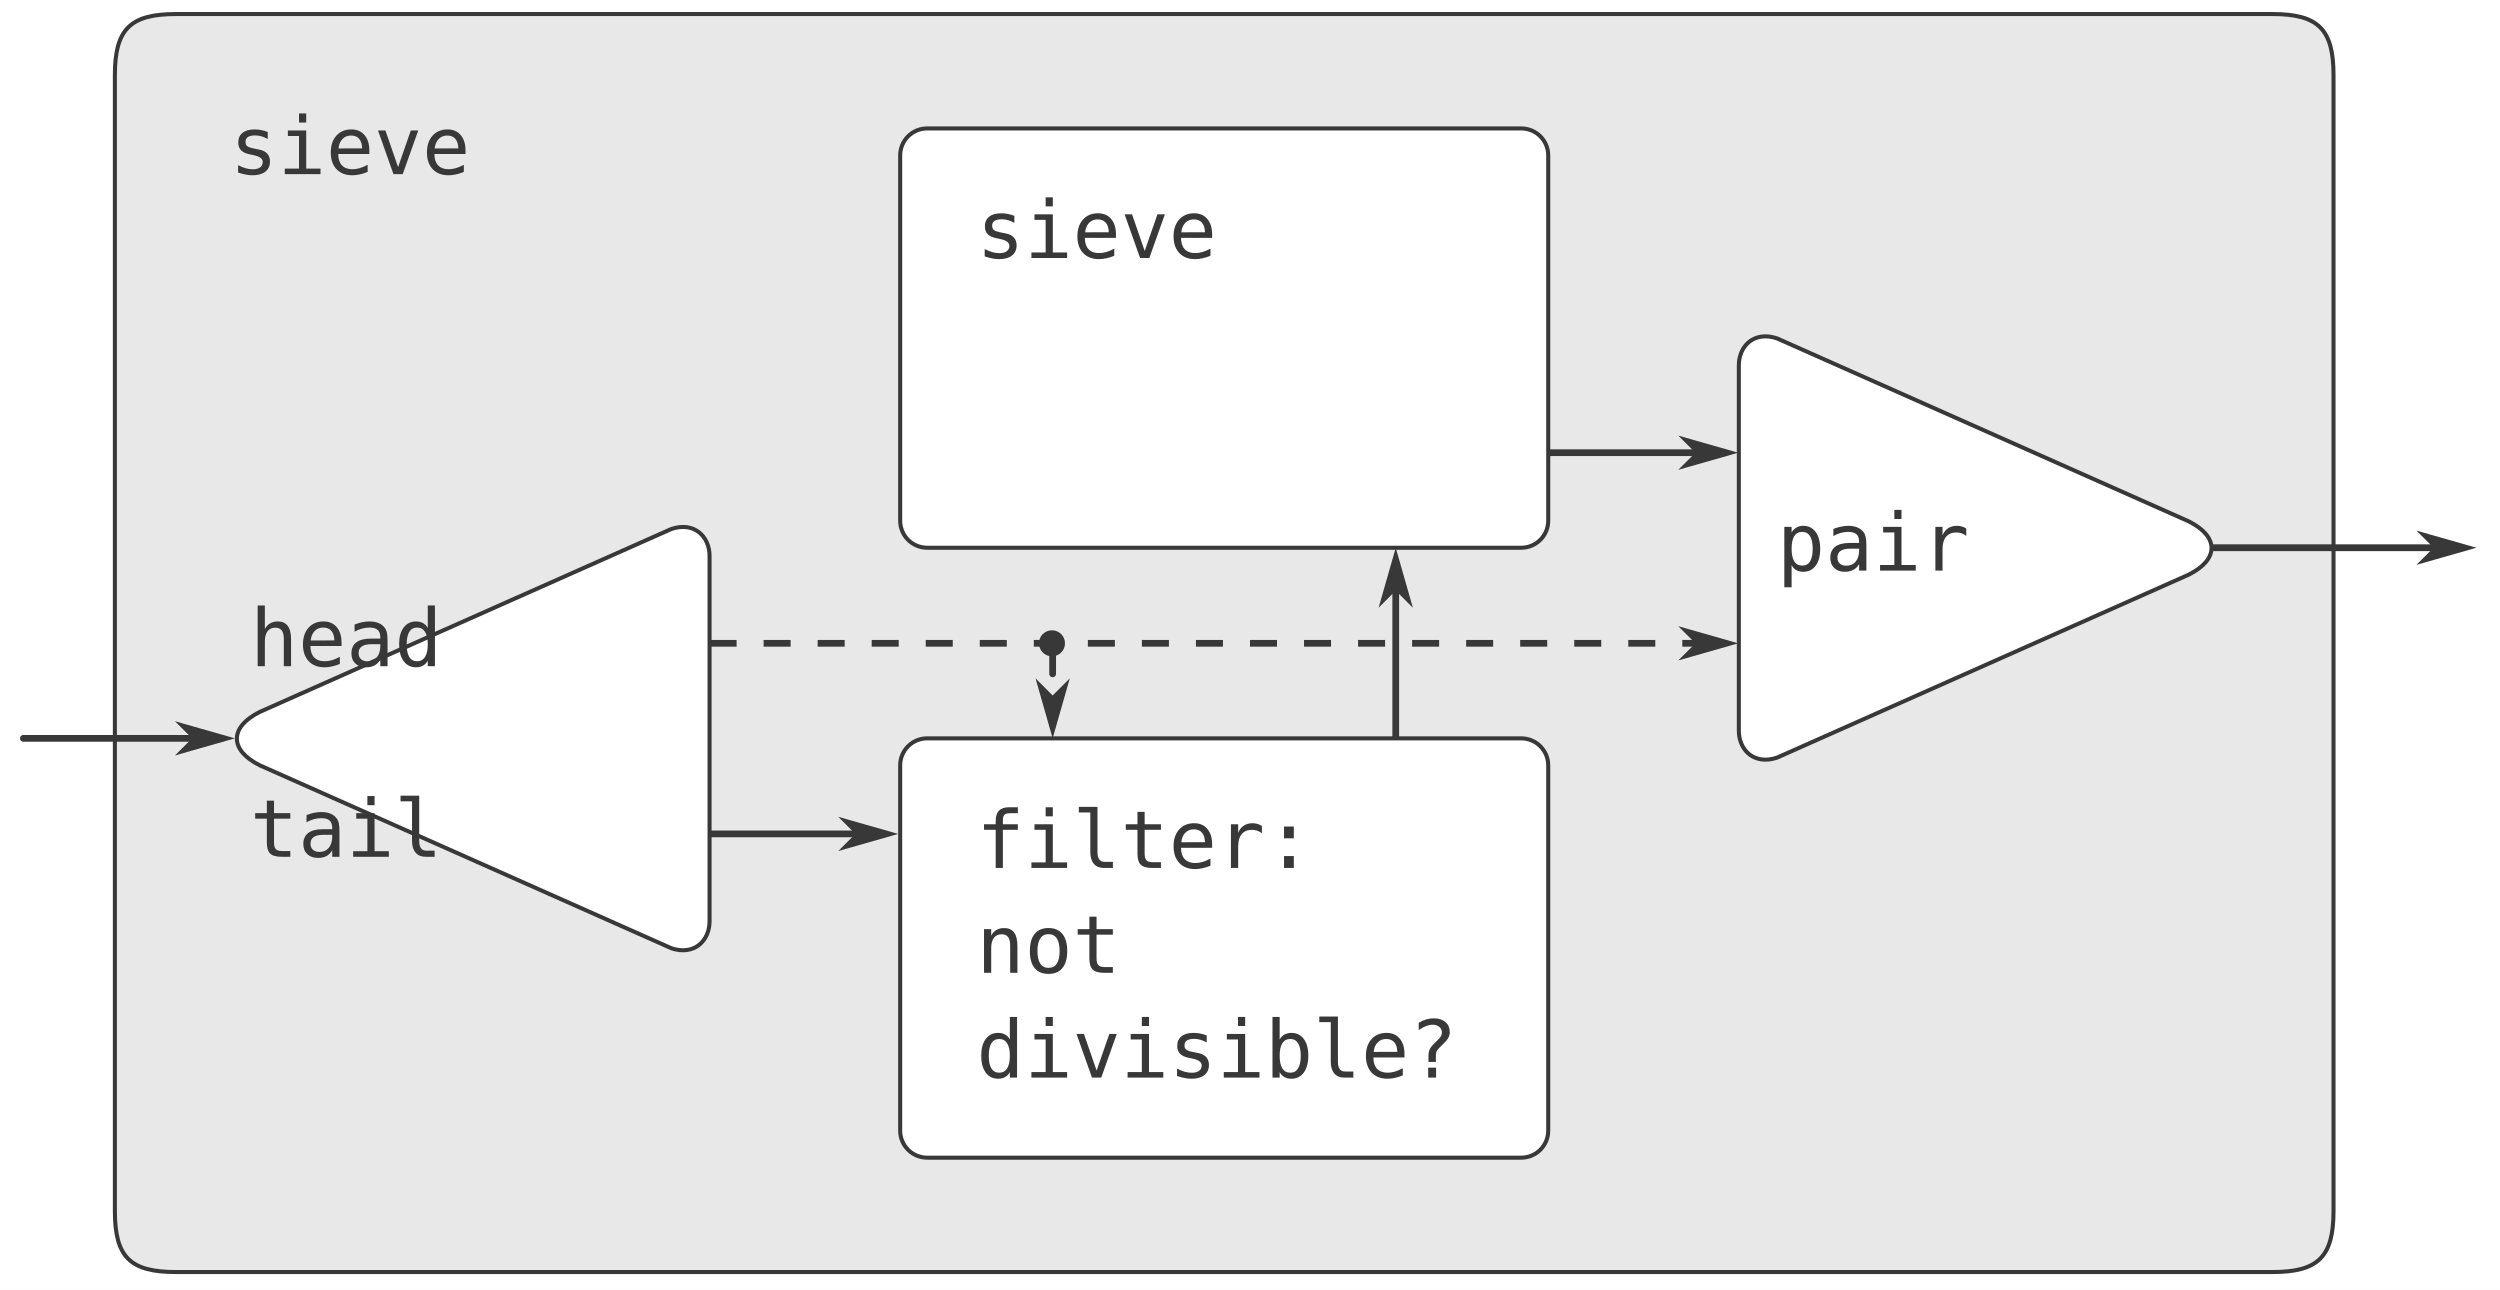
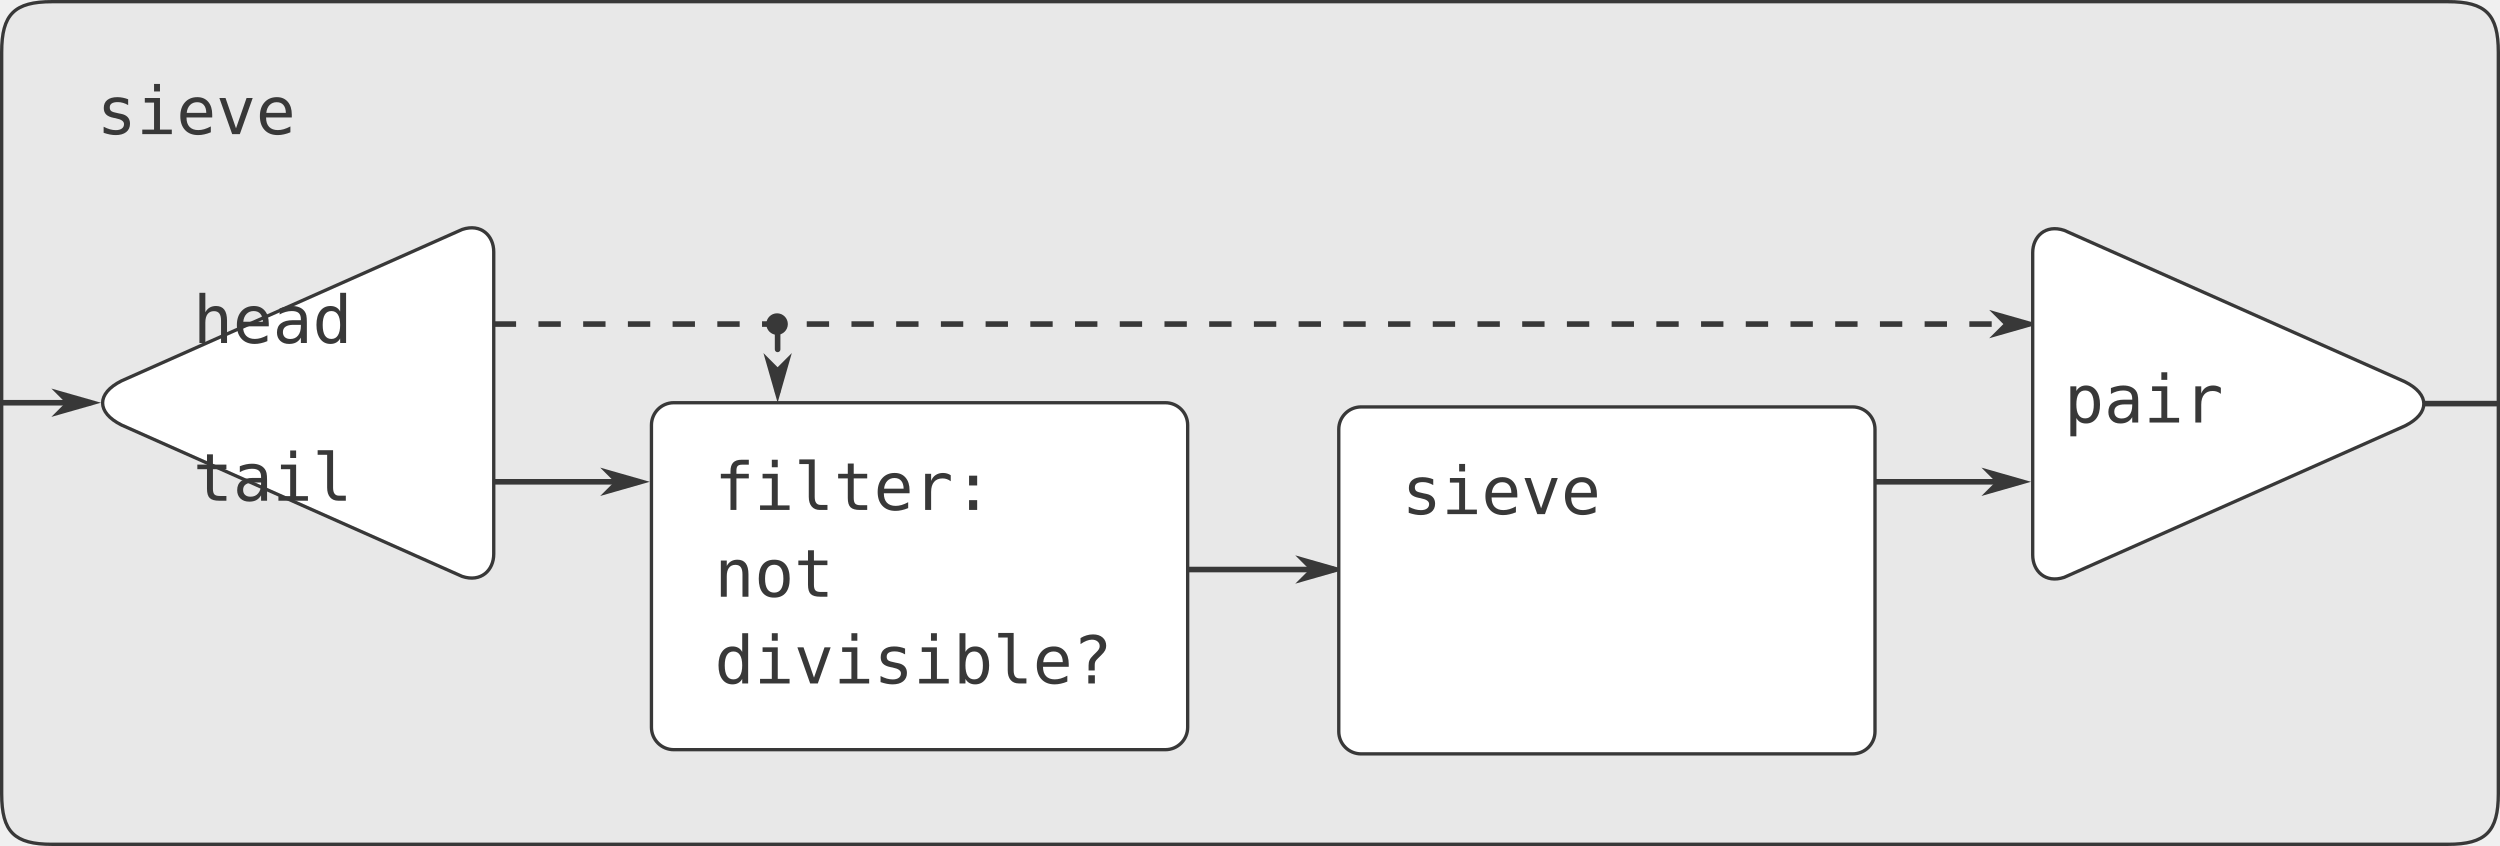
- <svg xmlns="http://www.w3.org/2000/svg" preserveAspectRatio="xMinYMin meet" viewBox="0 0 626 323" id="svg7429" version="1.1">
+ <svg xmlns="http://www.w3.org/2000/svg" preserveAspectRatio="xMinYMin meet" viewBox="0 0 756.56 256.014" id="svg7429" version="1.1" width="756.56" height="256.014">
  <defs id="defs7431">
    <marker refX="0" refY="0" orient="auto" id="Arrow1Mend" style="overflow:visible">
-       <path d="M 0,0 5,-5 -12.5,0 5,5 0,0 z" transform="matrix(-0.4,0,0,-0.4,-4,0)" id="path4415" style="fill:#383838;fill-rule:evenodd;stroke:#383838;stroke-width:1pt;marker-start:none" />
+       <path d="M 0,0 5,-5 -12.5,0 5,5 Z" transform="matrix(-0.4,0,0,-0.4,-4,0)" id="path4415" style="fill:#383838;fill-rule:evenodd;stroke:#383838;stroke-width:1pt;marker-start:none" />
    </marker>
    <marker refX="0" refY="0" orient="auto" id="Arrow1Mend-2" style="overflow:visible">
-       <path d="M 0,0 5,-5 -12.5,0 5,5 0,0 z" transform="matrix(-0.4,0,0,-0.4,-4,0)" id="path4415-9" style="fill:#383838;fill-rule:evenodd;stroke:#383838;stroke-width:1pt;marker-start:none" />
+       <path d="M 0,0 5,-5 -12.5,0 5,5 Z" transform="matrix(-0.4,0,0,-0.4,-4,0)" id="path4415-9" style="fill:#383838;fill-rule:evenodd;stroke:#383838;stroke-width:1pt;marker-start:none" />
    </marker>
    <marker refX="0" refY="0" orient="auto" id="Arrow1Mend-0" style="overflow:visible">
-       <path d="M 0,0 5,-5 -12.5,0 5,5 0,0 z" transform="matrix(-0.4,0,0,-0.4,-4,0)" id="path4415-0" style="fill:#383838;fill-rule:evenodd;stroke:#383838;stroke-width:1pt;marker-start:none" />
+       <path d="M 0,0 5,-5 -12.5,0 5,5 Z" transform="matrix(-0.4,0,0,-0.4,-4,0)" id="path4415-0" style="fill:#383838;fill-rule:evenodd;stroke:#383838;stroke-width:1pt;marker-start:none" />
    </marker>
    <marker refX="0" refY="0" orient="auto" id="Arrow1Mend-20" style="overflow:visible">
-       <path d="M 0,0 5,-5 -12.5,0 5,5 0,0 z" transform="matrix(-0.4,0,0,-0.4,-4,0)" id="path4415-4" style="fill:#383838;fill-rule:evenodd;stroke:#383838;stroke-width:1pt;marker-start:none" />
+       <path d="M 0,0 5,-5 -12.5,0 5,5 Z" transform="matrix(-0.4,0,0,-0.4,-4,0)" id="path4415-4" style="fill:#383838;fill-rule:evenodd;stroke:#383838;stroke-width:1pt;marker-start:none" />
    </marker>
    <marker refX="0" refY="0" orient="auto" id="Arrow1Mend-5" style="overflow:visible">
-       <path d="M 0,0 5,-5 -12.5,0 5,5 0,0 z" transform="matrix(-0.4,0,0,-0.4,-4,0)" id="path4415-02" style="fill:#383838;fill-rule:evenodd;stroke:#383838;stroke-width:1pt;marker-start:none" />
+       <path d="M 0,0 5,-5 -12.5,0 5,5 Z" transform="matrix(-0.4,0,0,-0.4,-4,0)" id="path4415-02" style="fill:#383838;fill-rule:evenodd;stroke:#383838;stroke-width:1pt;marker-start:none" />
    </marker>
    <marker refX="0" refY="0" orient="auto" id="Arrow1Mend-200" style="overflow:visible">
-       <path d="M 0,0 5,-5 -12.5,0 5,5 0,0 z" transform="matrix(-0.4,0,0,-0.4,-4,0)" id="path4415-6" style="fill:#383838;fill-rule:evenodd;stroke:#383838;stroke-width:1pt;marker-start:none" />
+       <path d="M 0,0 5,-5 -12.5,0 5,5 Z" transform="matrix(-0.4,0,0,-0.4,-4,0)" id="path4415-6" style="fill:#383838;fill-rule:evenodd;stroke:#383838;stroke-width:1pt;marker-start:none" />
    </marker>
    <marker refX="0" refY="0" orient="auto" id="Arrow1Mend-8" style="overflow:visible">
-       <path d="M 0,0 5,-5 -12.5,0 5,5 0,0 z" transform="matrix(-0.4,0,0,-0.4,-4,0)" id="path4415-1" style="fill:#383838;fill-rule:evenodd;stroke:#383838;stroke-width:1pt;marker-start:none" />
+       <path d="M 0,0 5,-5 -12.5,0 5,5 Z" transform="matrix(-0.4,0,0,-0.4,-4,0)" id="path4415-1" style="fill:#383838;fill-rule:evenodd;stroke:#383838;stroke-width:1pt;marker-start:none" />
    </marker>
    <marker refX="0" refY="0" orient="auto" id="Arrow1Mend-9" style="overflow:visible">
-       <path d="M 0,0 5,-5 -12.5,0 5,5 0,0 z" transform="matrix(-0.4,0,0,-0.4,-4,0)" id="path4415-15" style="fill:#383838;fill-rule:evenodd;stroke:#383838;stroke-width:1pt;marker-start:none" />
+       <path d="M 0,0 5,-5 -12.5,0 5,5 Z" transform="matrix(-0.4,0,0,-0.4,-4,0)" id="path4415-15" style="fill:#383838;fill-rule:evenodd;stroke:#383838;stroke-width:1pt;marker-start:none" />
    </marker>
    <marker refX="0" refY="0" orient="auto" id="Arrow1Mend-58" style="overflow:visible">
-       <path d="M 0,0 5,-5 -12.5,0 5,5 0,0 z" transform="matrix(-0.4,0,0,-0.4,-4,0)" id="path4415-40" style="fill:#383838;fill-rule:evenodd;stroke:#383838;stroke-width:1pt;marker-start:none" />
+       <path d="M 0,0 5,-5 -12.5,0 5,5 Z" transform="matrix(-0.4,0,0,-0.4,-4,0)" id="path4415-40" style="fill:#383838;fill-rule:evenodd;stroke:#383838;stroke-width:1pt;marker-start:none" />
    </marker>
  </defs>
-   <rect width="100%" height="100%" fill="white" id="rect23" />
-   <g transform="translate(-59.54539,-70.03125)" id="layer4" style="display:inline">
-     <path d="m 103.584,73.549 525,0 c 11.455,0 15.273,3.818 15.273,15.273 l 0,284.454 c 0,11.455 -3.818,15.273 -15.273,15.273 l -525,0 c -11.415,0 -15.273,-3.687 -15.273,-15.273 l 0,-284.454 c 0,-11.455 3.818,-15.273 15.273,-15.273 z" id="rect4940" style="fill:#e8e8e8;fill-opacity:1;stroke:#383838;stroke-width:1.015;stroke-linecap:round;stroke-linejoin:round;stroke-miterlimit:4;stroke-opacity:1;stroke-dasharray:none;stroke-dashoffset:0" />
+   <g transform="translate(-87.80438,-133.0421)" id="layer4" style="display:inline">
+     <path d="m 103.584,133.549 h 725 c 11.455,0 15.273,3.818 15.273,15.273 v 224.454 c 0,11.455 -3.818,15.273 -15.273,15.273 H 103.584 c -11.415,0 -15.273,-3.687 -15.273,-15.273 V 148.822 c 0,-11.455 3.818,-15.273 15.273,-15.273 z" id="rect4940" style="fill:#e8e8e8;fill-opacity:1;stroke:#383838;stroke-width:1.015;stroke-linecap:round;stroke-linejoin:round;stroke-miterlimit:4;stroke-dasharray:none;stroke-dashoffset:0;stroke-opacity:1" />
  </g>
-   <g transform="translate(-59.54539,-70.03125)" id="layer6" style="display:inline">
-     <rect width="162.273" height="105" rx="6.764" ry="6.764" x="284.948" y="254.913" id="rect6788" style="fill:#ffffff;fill-opacity:1;stroke:#383838;stroke-width:1.015;stroke-linecap:round;stroke-linejoin:round;stroke-miterlimit:4;stroke-opacity:1;stroke-dasharray:none;stroke-dashoffset:0;display:inline" />
-     <path d="m 409.039,254.913 0,-44.391" id="path8845" style="fill:none;stroke:#383838;stroke-width:1.691;stroke-linecap:butt;stroke-linejoin:round;stroke-miterlimit:4;stroke-opacity:1;stroke-dasharray:none;stroke-dashoffset:0;marker-end:url(#Arrow1Mend)" />
-     <path d="m 227.675,202.481 c 5.727,-1.909 9.545,1.909 9.545,6.764 l 0,91.471 c 0,4.855 -3.818,8.674 -9.545,6.764 L 124.584,261.663 c -7.636,-3.818 -7.636,-9.545 0,-13.364 z" id="rect6788-0" style="fill:#ffffff;fill-opacity:1;stroke:#383838;stroke-width:1.015;stroke-linecap:round;stroke-linejoin:round;stroke-miterlimit:4;stroke-opacity:1;stroke-dasharray:none;stroke-dashoffset:0;display:inline" />
-     <path d="m 237.221,278.845 43.909,0" id="path8845-1" style="fill:none;stroke:#383838;stroke-width:1.691;stroke-linecap:butt;stroke-linejoin:round;stroke-miterlimit:4;stroke-opacity:1;stroke-dasharray:none;stroke-dashoffset:0;marker-end:url(#Arrow1Mend)" />
-     <path d="m 447.391,183.39 44.079,0" id="path8845-9-4" style="fill:none;stroke:#383838;stroke-width:1.691;stroke-linecap:butt;stroke-linejoin:round;stroke-miterlimit:4;stroke-opacity:1;stroke-dasharray:none;stroke-dashoffset:0;marker-end:url(#Arrow1Mend)" />
-     <path d="m 65.403,254.913 49.636,0" id="path8845-1-1" style="fill:none;stroke:#383838;stroke-width:1.691;stroke-linecap:round;stroke-linejoin:round;stroke-miterlimit:4;stroke-opacity:1;stroke-dasharray:none;stroke-dashoffset:0;marker-end:url(#Arrow1Mend)" />
-     <path d="m 237.221,231.118 254.25,0" id="path8845-1-7" style="fill:none;stroke:#383838;stroke-width:1.691;stroke-linecap:butt;stroke-linejoin:round;stroke-miterlimit:4;stroke-opacity:1;stroke-dasharray:6.766, 6.766;stroke-dashoffset:0;marker-end:url(#Arrow1Mend)" />
-     <path d="m 323.13,232.004 0,19.573" id="path8845-1-7-3" style="fill:none;stroke:#383838;stroke-width:1.691;stroke-linecap:round;stroke-linejoin:round;stroke-miterlimit:4;stroke-opacity:1;stroke-dasharray:6.764, 6.764;stroke-dashoffset:0;marker-end:url(#Arrow1Mend)" />
-     <path d="m 237,128.362 a 1,1 0 1 1 -2,0 1,1 0 1 1 2,0 z" transform="matrix(1.909089,0,0,1.909089,-127.5858,-13.93735)" id="path9674-6" style="fill:#383838;fill-opacity:1;stroke:#383838;stroke-width:1.417;stroke-linecap:round;stroke-linejoin:round;stroke-miterlimit:4;stroke-opacity:1;stroke-dasharray:none;stroke-dashoffset:0" />
+   <rect style="display:inline;fill:#ffffff;fill-opacity:1;stroke:#383838;stroke-width:1.015;stroke-linecap:round;stroke-linejoin:round;stroke-miterlimit:4;stroke-dasharray:none;stroke-dashoffset:0;stroke-opacity:1" id="rect6788" y="121.871" x="197.144" ry="6.764" rx="6.764" height="105" width="162.273" />
+   <path style="display:inline;fill:#ffffff;fill-opacity:1;stroke:#383838;stroke-width:1.015;stroke-linecap:round;stroke-linejoin:round;stroke-miterlimit:4;stroke-dasharray:none;stroke-dashoffset:0;stroke-opacity:1" id="rect6788-0" d="m 139.871,69.439 c 5.727,-1.909 9.545,1.909 9.545,6.764 v 91.471 c 0,4.855 -3.818,8.674 -9.545,6.764 L 36.78,128.621 c -7.636,-3.818 -7.636,-9.545 0,-13.364 z" />
+   <path style="fill:none;stroke:#383838;stroke-width:1.691;stroke-linecap:butt;stroke-linejoin:round;stroke-miterlimit:4;stroke-dasharray:none;stroke-dashoffset:0;stroke-opacity:1;marker-end:url(#Arrow1Mend)" id="path8845-1" d="m 149.416,145.803 h 43.909" />
+   <path style="fill:none;stroke:#383838;stroke-width:1.691;stroke-linecap:butt;stroke-linejoin:round;stroke-miterlimit:4;stroke-dasharray:none;stroke-dashoffset:0;stroke-opacity:1;marker-end:url(#Arrow1Mend)" id="path8845-9-4" d="m 359.587,172.348 h 44.079" />
+   <path style="fill:none;stroke:#383838;stroke-width:1.691;stroke-linecap:round;stroke-linejoin:round;stroke-miterlimit:4;stroke-dasharray:none;stroke-dashoffset:0;stroke-opacity:1;marker-end:url(#Arrow1Mend)" id="path8845-1-1" d="M -22.402,121.871 H 27.235" />
+   <path style="fill:none;stroke:#383838;stroke-width:1.691;stroke-linecap:butt;stroke-linejoin:round;stroke-miterlimit:4;stroke-dasharray:6.766, 6.766;stroke-dashoffset:0;stroke-opacity:1;marker-end:url(#Arrow1Mend)" id="path8845-1-7" d="M 149.416,98.075 H 613.666" />
+   <path style="fill:none;stroke:#383838;stroke-width:1.691;stroke-linecap:round;stroke-linejoin:round;stroke-miterlimit:4;stroke-dasharray:6.764, 6.764;stroke-dashoffset:0;stroke-opacity:1;marker-end:url(#Arrow1Mend)" id="path8845-1-7-3" d="M 235.325,98.962 V 118.535" />
+   <path style="fill:#383838;fill-opacity:1;stroke:#383838;stroke-width:2.706;stroke-linecap:round;stroke-linejoin:round;stroke-miterlimit:4;stroke-dasharray:none;stroke-dashoffset:0;stroke-opacity:1" id="path9674-6" d="m 237.064,98.075 a 1.909,1.909 0 1 1 -3.818,0 1.909,1.909 0 1 1 3.818,0 z" />
+   <text style="font-style:normal;font-variant:normal;font-weight:normal;font-stretch:normal;font-size:20px;line-height:125%;font-family:Inconsolata;-inkscape-font-specification:Inconsolata;text-align:start;letter-spacing:0px;word-spacing:0px;text-anchor:start;fill:#383838;fill-opacity:1;stroke:none" xml:space="preserve" id="text8815" y="154.325" x="216.234">
+     <tspan id="tspan8817" y="154.325" x="216.234">filter:</tspan>
+     <tspan id="tspan8819" y="180.575" x="216.234">not</tspan>
+     <tspan id="tspan8821" y="206.825" x="216.234">divisible?</tspan>
+   </text>
+   <g id="g3031" transform="translate(10.19561,-59.04212)">
+     <rect style="display:inline;fill:#ffffff;fill-opacity:1;stroke:#383838;stroke-width:1.015;stroke-linecap:round;stroke-linejoin:round;stroke-miterlimit:4;stroke-dasharray:none;stroke-dashoffset:0;stroke-opacity:1" id="rect6788-7" y="182.186" x="394.948" ry="6.764" rx="6.764" height="105" width="162.273" />
+     <text style="font-style:normal;font-variant:normal;font-weight:normal;font-stretch:normal;font-size:20px;line-height:125%;font-family:Inconsolata;-inkscape-font-specification:Inconsolata;text-align:start;letter-spacing:0px;word-spacing:0px;text-anchor:start;fill:#383838;fill-opacity:1;stroke:none" xml:space="preserve" id="text8841" y="214.64" x="414.039">
+       <tspan id="tspan8843" y="214.64" x="414.039">sieve</tspan>
+     </text>
  </g>
-   <g transform="translate(-59.54539,-70.03125)" id="layer5" style="display:inline">
-     <text x="304.039" y="287.367" id="text8815" xml:space="preserve" style="font-style:normal;font-variant:normal;font-weight:normal;font-stretch:normal;font-size:20px;line-height:125%;font-family:Inconsolata;-inkscape-font-specification:Inconsolata;text-align:start;letter-spacing:0px;word-spacing:0px;text-anchor:start;fill:#383838;fill-opacity:1;stroke:none">
-       <tspan x="304.039" y="287.367" id="tspan8817">filter:</tspan>
-       <tspan x="304.039" y="313.617" id="tspan8819">not</tspan>
-       <tspan x="304.039" y="339.867" id="tspan8821">divisible?</tspan>
+   <text style="font-style:normal;font-variant:normal;font-weight:normal;font-stretch:normal;font-size:20px;line-height:125%;font-family:Inconsolata;-inkscape-font-specification:Inconsolata;text-align:start;letter-spacing:0px;word-spacing:0px;text-anchor:start;fill:#383838;fill-opacity:1;stroke:none" xml:space="preserve" id="text8841-0" y="40.598" x="29.28">
+     <tspan id="tspan8843-3" y="40.598" x="29.28">sieve</tspan>
+   </text>
+   <text style="font-style:normal;font-variant:normal;font-weight:normal;font-stretch:normal;font-size:20px;line-height:125%;font-family:Inconsolata;-inkscape-font-specification:Inconsolata;text-align:end;letter-spacing:0px;word-spacing:0px;text-anchor:end;fill:#383838;fill-opacity:1;stroke:none" xml:space="preserve" id="text9060" y="103.803" x="142.725">
+     <tspan id="tspan9062" y="103.803" x="142.725">head</tspan>
+   </text>
+   <text style="font-style:normal;font-variant:normal;font-weight:normal;font-stretch:normal;font-size:20px;line-height:125%;font-family:Inconsolata;-inkscape-font-specification:Inconsolata;text-align:end;letter-spacing:0px;word-spacing:0px;text-anchor:end;fill:#383838;fill-opacity:1;stroke:none" xml:space="preserve" id="text9064" y="151.53" x="142.725">
+     <tspan id="tspan9066" y="151.53" x="142.725">tail</tspan>
+   </text>
+   <g id="g3038" transform="matrix(1.909089,0,0,1.909089,-136.6743,-178.2749)">
+     <path style="display:inline;fill:#ffffff;fill-opacity:1;stroke:#383838;stroke-width:0.531;stroke-linecap:round;stroke-linejoin:round;stroke-miterlimit:4;stroke-dasharray:none;stroke-dashoffset:0;stroke-opacity:1" id="rect6788-0-5" d="m 398.81,129.898 c -3,-1 -5,1 -5,3.543 v 47.913 c 0,2.543 2,4.543 5,3.543 l 54,-24 c 4,-2 4,-5 0,-7 z" />
+     <path style="display:inline;fill:none;stroke:#383838;stroke-width:0.886;stroke-linecap:butt;stroke-linejoin:round;stroke-miterlimit:4;stroke-dasharray:none;stroke-dashoffset:0;stroke-opacity:1;marker-end:url(#Arrow1Mend)" id="path8845-1-6" d="m 455.81,157.362 h 33" />
+     <text style="font-style:normal;font-variant:normal;font-weight:normal;font-stretch:normal;font-size:10.477px;line-height:125%;font-family:Inconsolata;-inkscape-font-specification:Inconsolata;text-align:start;letter-spacing:0px;word-spacing:0px;text-anchor:start;fill:#383838;fill-opacity:1;stroke:none" xml:space="preserve" id="text9178" y="160.362" x="398.81">
+       <tspan id="tspan9180" y="160.362" x="398.81">pair</tspan>
    </text>
-     <g transform="translate(-110,-80)" id="g3031">
-       <rect width="162.273" height="105" rx="6.764" ry="6.764" x="394.948" y="182.186" id="rect6788-7" style="display:inline;fill:#ffffff;fill-opacity:1;stroke:#383838;stroke-width:1.015;stroke-linecap:round;stroke-linejoin:round;stroke-miterlimit:4;stroke-dasharray:none;stroke-dashoffset:0;stroke-opacity:1" />
-       <text x="414.039" y="214.64" id="text8841" xml:space="preserve" style="font-style:normal;font-variant:normal;font-weight:normal;font-stretch:normal;font-size:20px;line-height:125%;font-family:Inconsolata;-inkscape-font-specification:Inconsolata;text-align:start;letter-spacing:0px;word-spacing:0px;text-anchor:start;fill:#383838;fill-opacity:1;stroke:none">
-         <tspan x="414.039" y="214.64" id="tspan8843">sieve</tspan>
-       </text>
-     </g>
-     <text x="117.084" y="113.64" id="text8841-0" xml:space="preserve" style="font-style:normal;font-variant:normal;font-weight:normal;font-stretch:normal;font-size:20px;line-height:125%;font-family:Inconsolata;-inkscape-font-specification:Inconsolata;text-align:start;letter-spacing:0px;word-spacing:0px;text-anchor:start;fill:#383838;fill-opacity:1;stroke:none">
-       <tspan x="117.084" y="113.64" id="tspan8843-3">sieve</tspan>
-     </text>
-     <text x="230.529" y="236.845" id="text9060" xml:space="preserve" style="font-style:normal;font-variant:normal;font-weight:normal;font-stretch:normal;font-size:20px;line-height:125%;font-family:Inconsolata;-inkscape-font-specification:Inconsolata;text-align:end;letter-spacing:0px;word-spacing:0px;text-anchor:end;fill:#383838;fill-opacity:1;stroke:none">
-       <tspan x="230.529" y="236.845" id="tspan9062">head</tspan>
-     </text>
-     <text x="230.529" y="284.572" id="text9064" xml:space="preserve" style="font-style:normal;font-variant:normal;font-weight:normal;font-stretch:normal;font-size:20px;line-height:125%;font-family:Inconsolata;-inkscape-font-specification:Inconsolata;text-align:end;letter-spacing:0px;word-spacing:0px;text-anchor:end;fill:#383838;fill-opacity:1;stroke:none">
-       <tspan x="230.529" y="284.572" id="tspan9066">tail</tspan>
-     </text>
-     <g transform="matrix(1.909089,0,0,1.909089,-96.86993,-93.23273)" id="g3038">
-       <path d="m 315,129.898 c -3,-1 -5,1 -5,3.543 v 47.913 c 0,2.543 2,4.543 5,3.543 l 54,-24 c 4,-2 4,-5 0,-7 z" id="rect6788-0-5" style="display:inline;fill:#ffffff;fill-opacity:1;stroke:#383838;stroke-width:0.531;stroke-linecap:round;stroke-linejoin:round;stroke-miterlimit:4;stroke-dasharray:none;stroke-dashoffset:0;stroke-opacity:1" />
-       <path d="m 372,157.362 h 33" id="path8845-1-6" style="display:inline;fill:none;stroke:#383838;stroke-width:0.886;stroke-linecap:butt;stroke-linejoin:round;stroke-miterlimit:4;stroke-dasharray:none;stroke-dashoffset:0;stroke-opacity:1;marker-end:url(#Arrow1Mend)" />
-       <text x="315" y="160.362" id="text9178" xml:space="preserve" style="font-style:normal;font-variant:normal;font-weight:normal;font-stretch:normal;font-size:10.477px;line-height:125%;font-family:Inconsolata;-inkscape-font-specification:Inconsolata;text-align:start;letter-spacing:0px;word-spacing:0px;text-anchor:start;fill:#383838;fill-opacity:1;stroke:none">
-         <tspan x="315" y="160.362" id="tspan9180">pair</tspan>
-       </text>
-     </g>
  </g>
+   <path d="m 567.416,145.803 h 43.909" id="path86" style="fill:none;stroke:#383838;stroke-width:1.691;stroke-linecap:butt;stroke-linejoin:round;stroke-miterlimit:4;stroke-dasharray:none;stroke-dashoffset:0;stroke-opacity:1;marker-end:url(#Arrow1Mend)" />
</svg>
